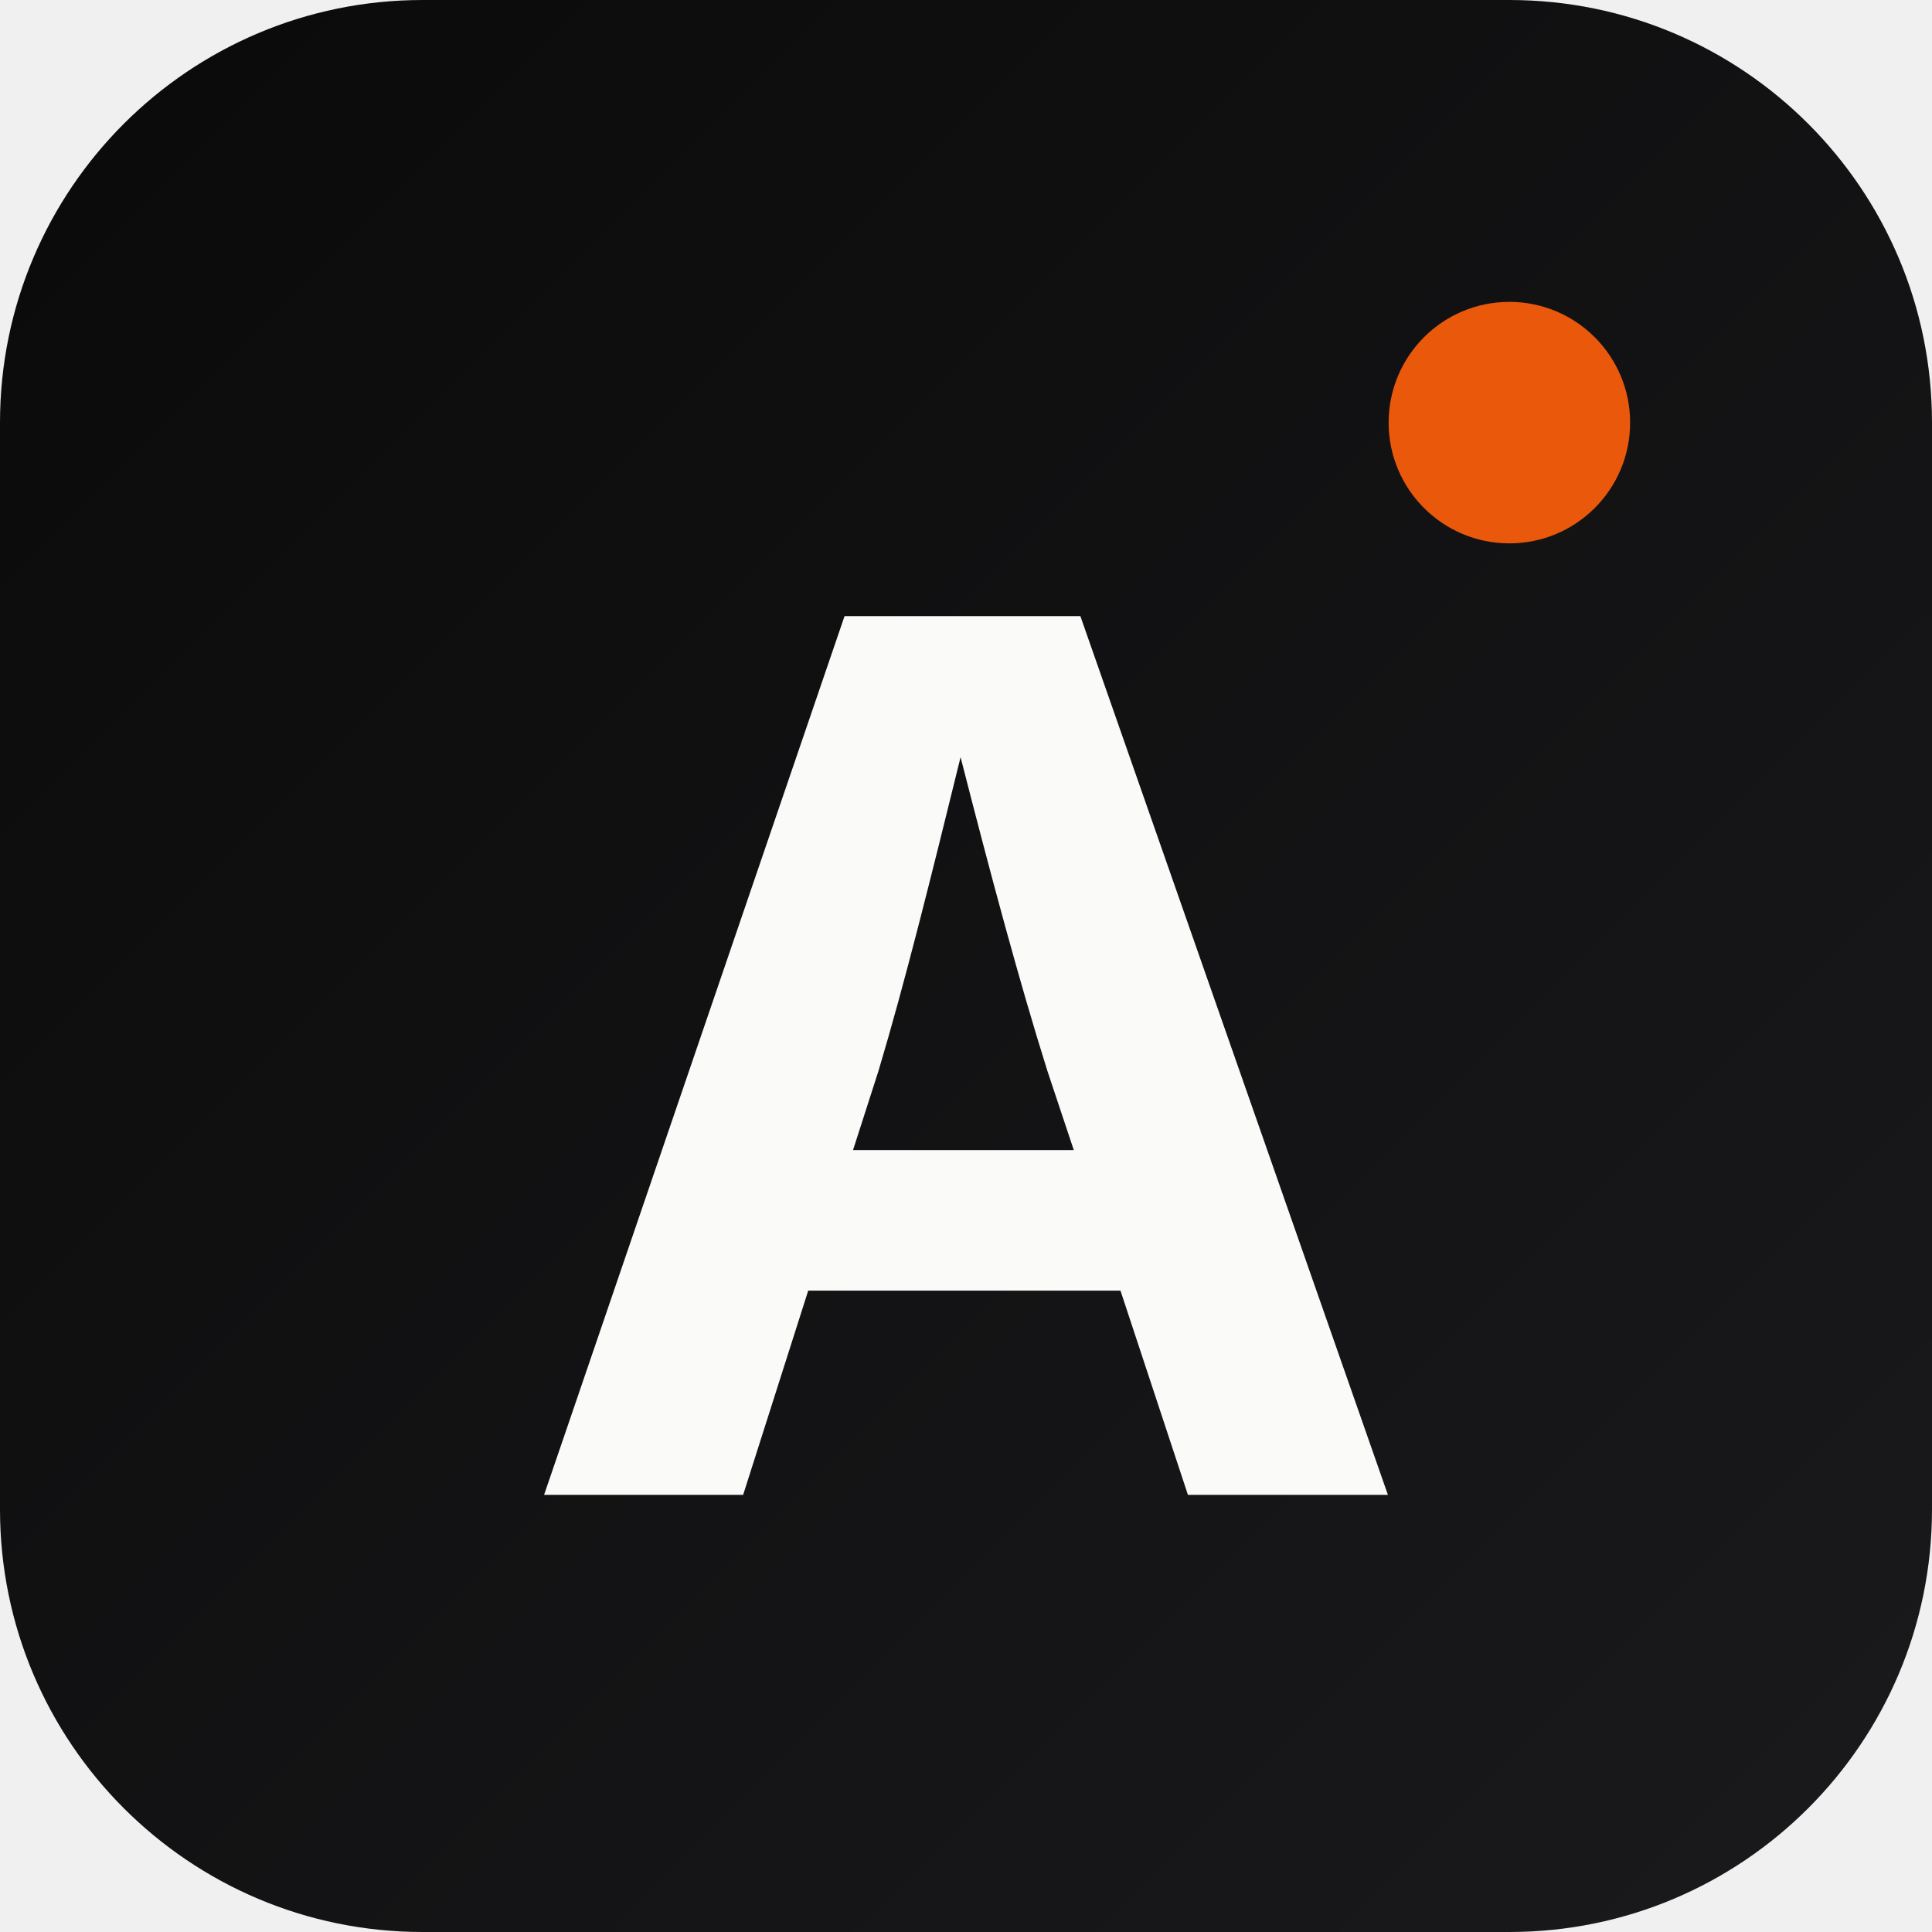
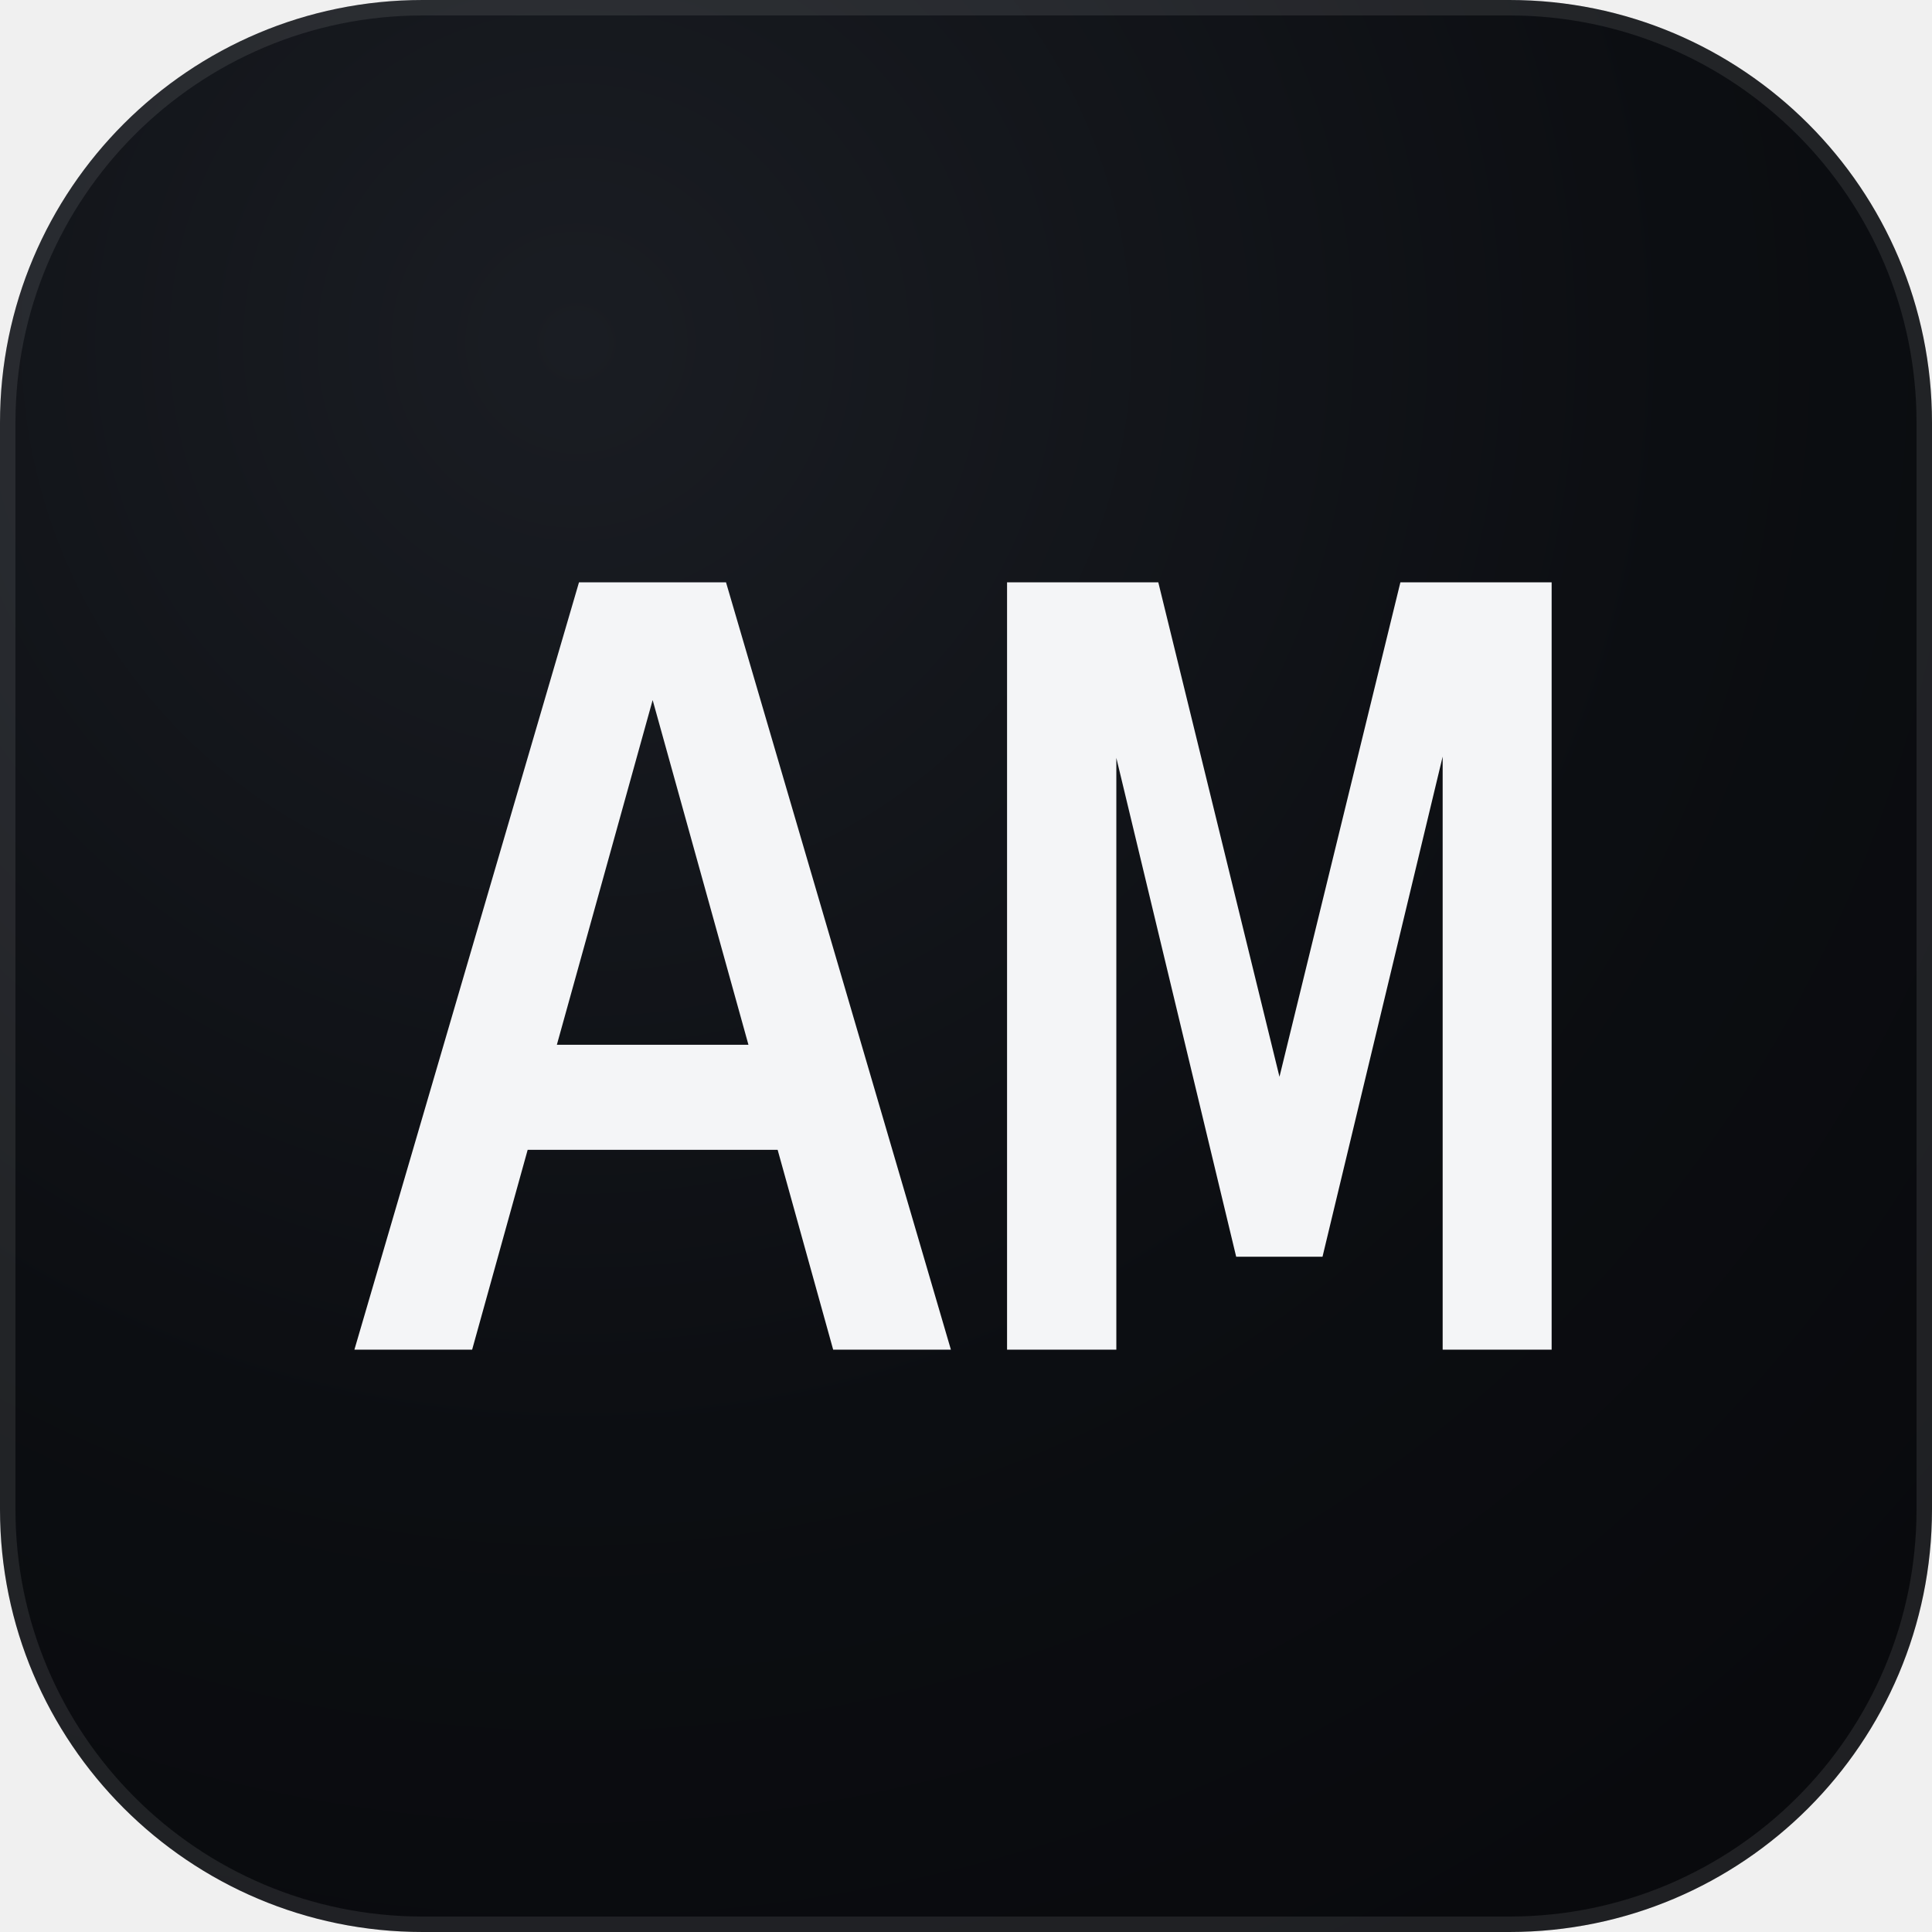
<svg xmlns="http://www.w3.org/2000/svg" viewBox="0 0 64 64" width="64" height="64">
  <defs>
-     <linearGradient id="bg" x1="0" y1="0" x2="1" y2="1">
-       <stop offset="0%" stop-color="#0a0a0a" />
-       <stop offset="100%" stop-color="#1a1a1d" />
-     </linearGradient>
+     <radialGradient id="g" cx="30%" cy="18%" r="95%">
+       <stop offset="0" stop-color="#1a1d23" />
+       <stop offset=".6" stop-color="#0c0e12" />
+       <stop offset="1" stop-color="#090a0d" />
+     </radialGradient>
  </defs>
-   <rect width="64" height="64" rx="14" fill="url(#bg)" />
-   <text x="50%" y="54%" text-anchor="middle" dominant-baseline="middle" font-family="Inter, system-ui, -apple-system, Segoe UI, sans-serif" font-size="40" font-weight="700" fill="#fafaf9">A</text>
-   <circle cx="50" cy="14" r="4" fill="#ea580c" />
+   <rect width="64" height="64" rx="14" fill="url(#g)" />
+   <rect x="0.256" y="0.256" width="63.488" height="63.488" rx="13.744" fill="none" stroke="#fff" stroke-opacity=".09" stroke-width="0.512" />
+   <path fill="#f4f5f7" d="M15.64 44.71L11.74 44.71L19.18 19.29L24.05 19.29L31.50 44.71L27.60 44.71L21.62 23.19L15.64 44.71ZM27.35 38.09L15.89 38.09L17.04 34.61L26.20 34.61L27.35 38.09ZM43.81 41.63L40.95 41.63L36.58 23.44L36.98 23.41L36.98 44.71L33.36 44.71L33.36 19.29L38.37 19.29L43.10 38.59L41.67 38.59L46.39 19.29L51.40 19.29L51.40 44.71L47.79 44.71L47.79 23.41L48.18 23.44L43.81 41.63Z" />
</svg>
